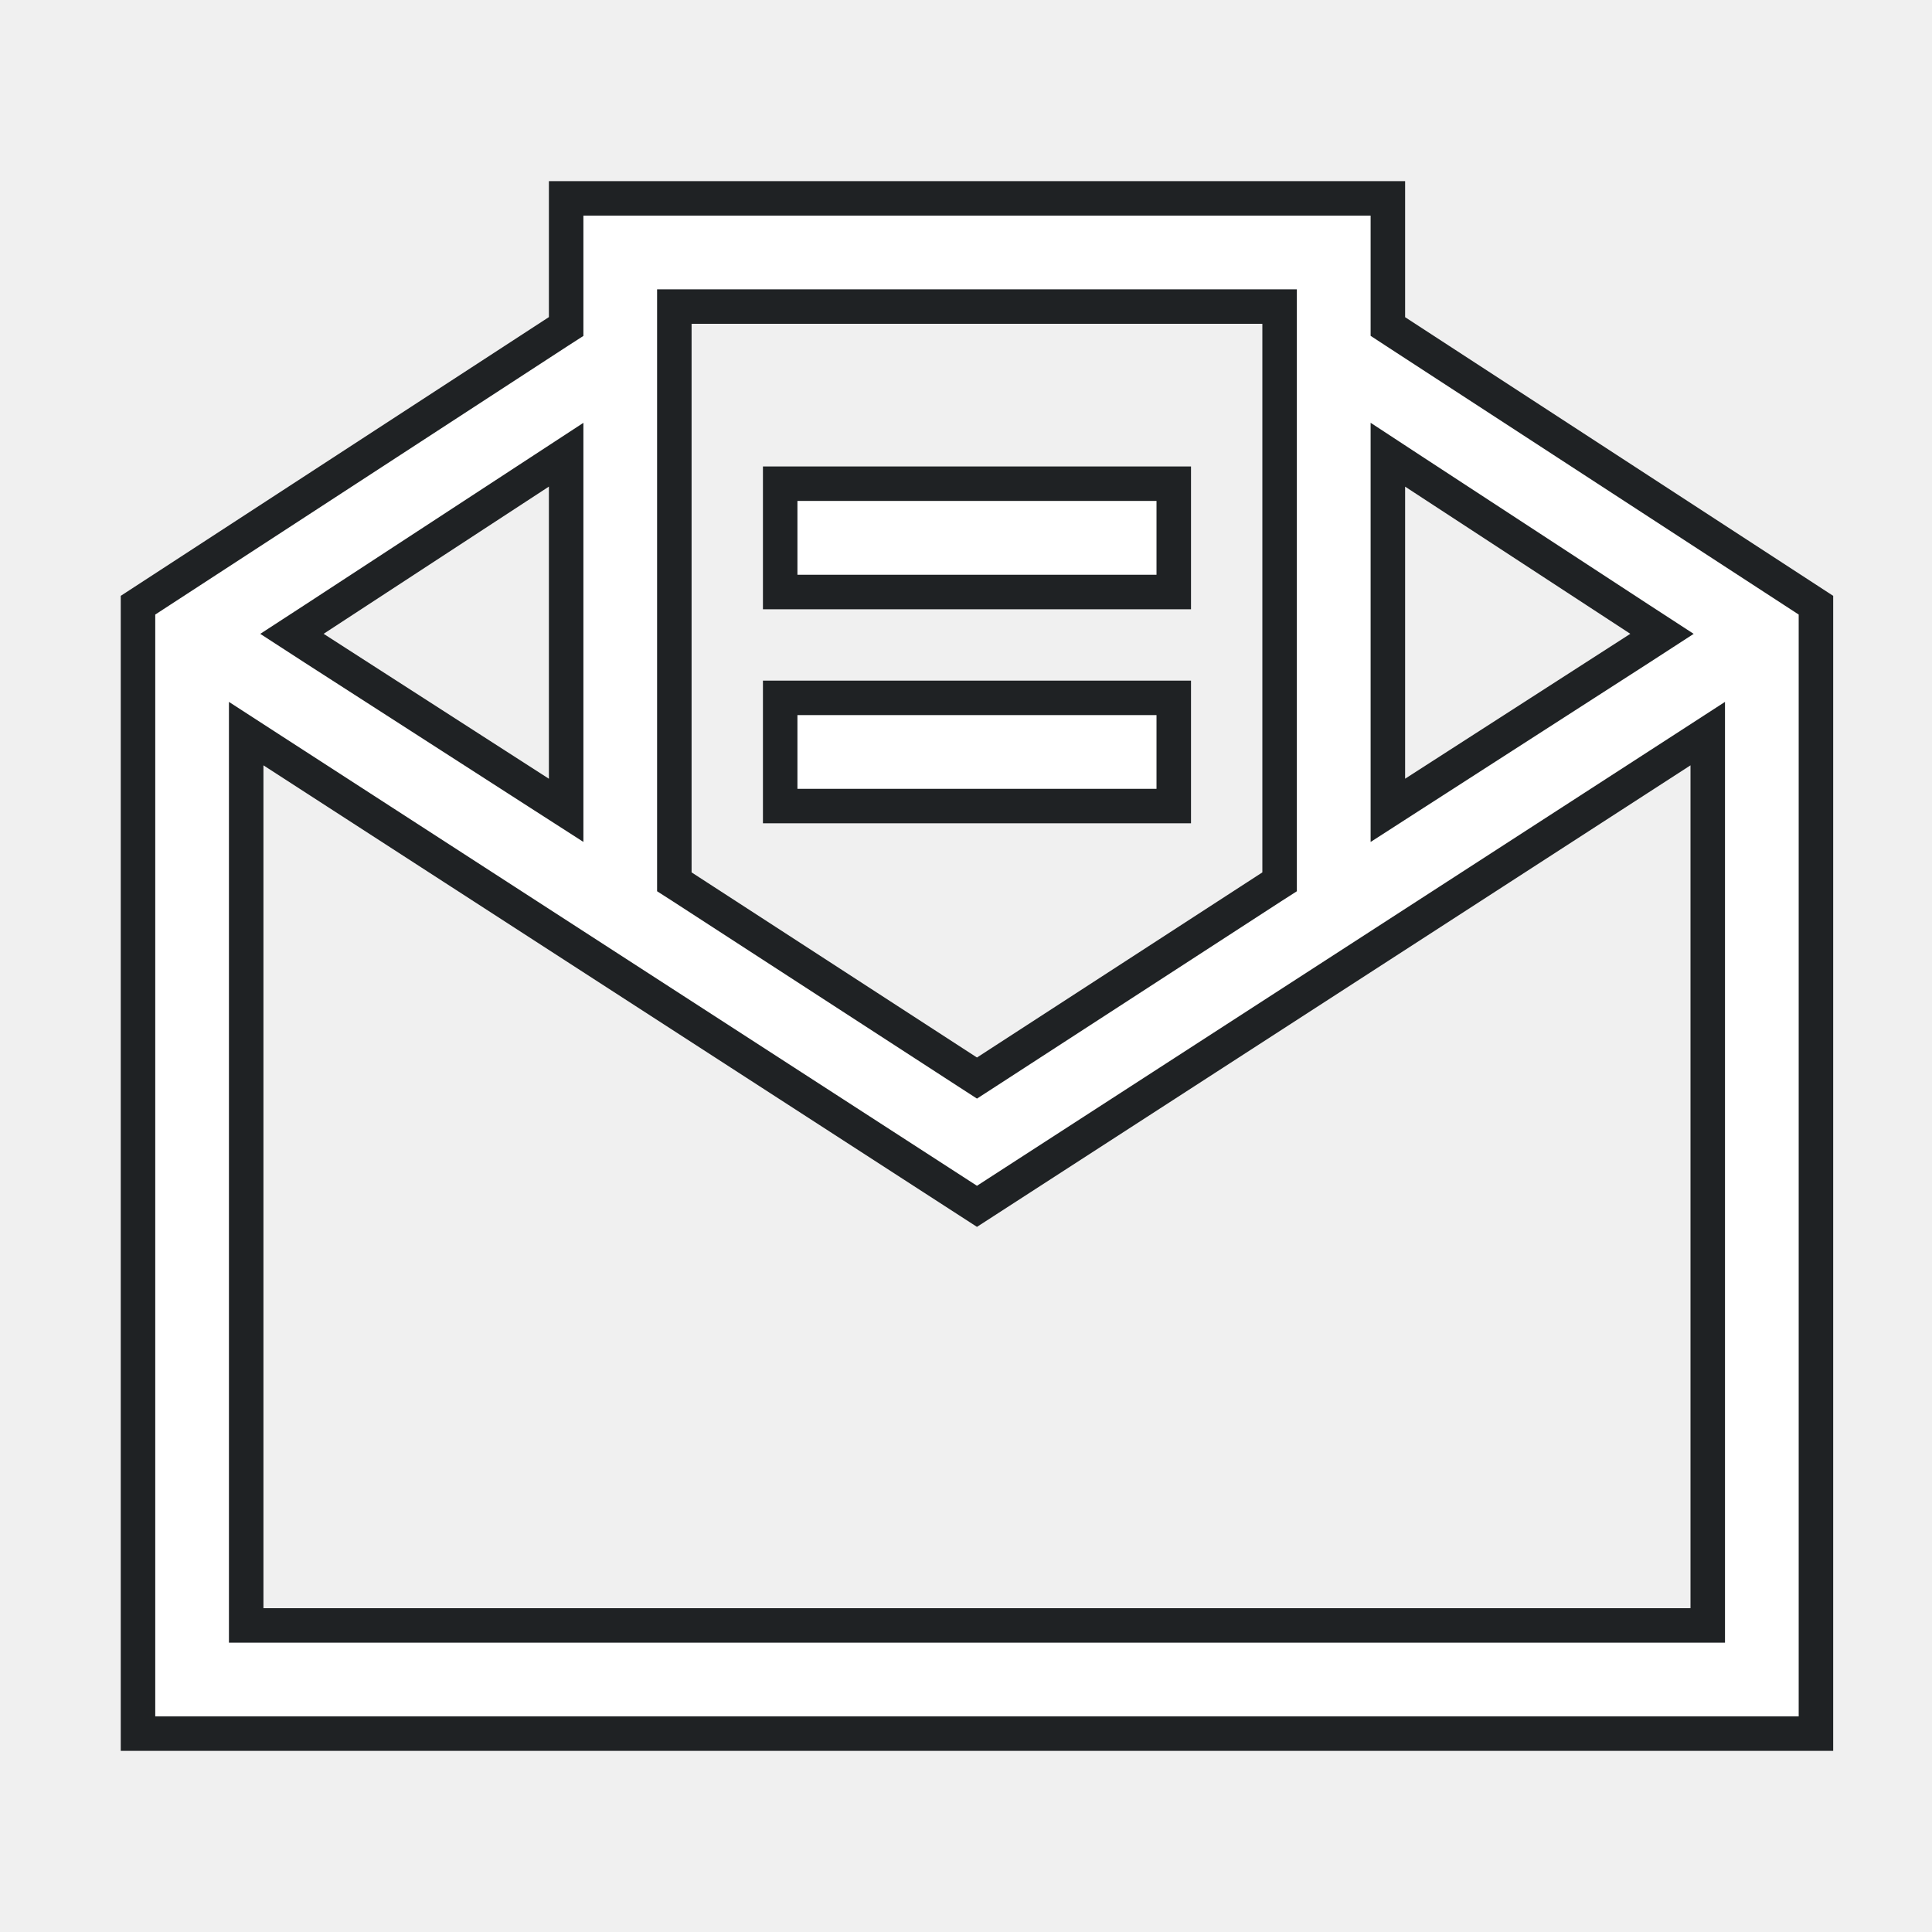
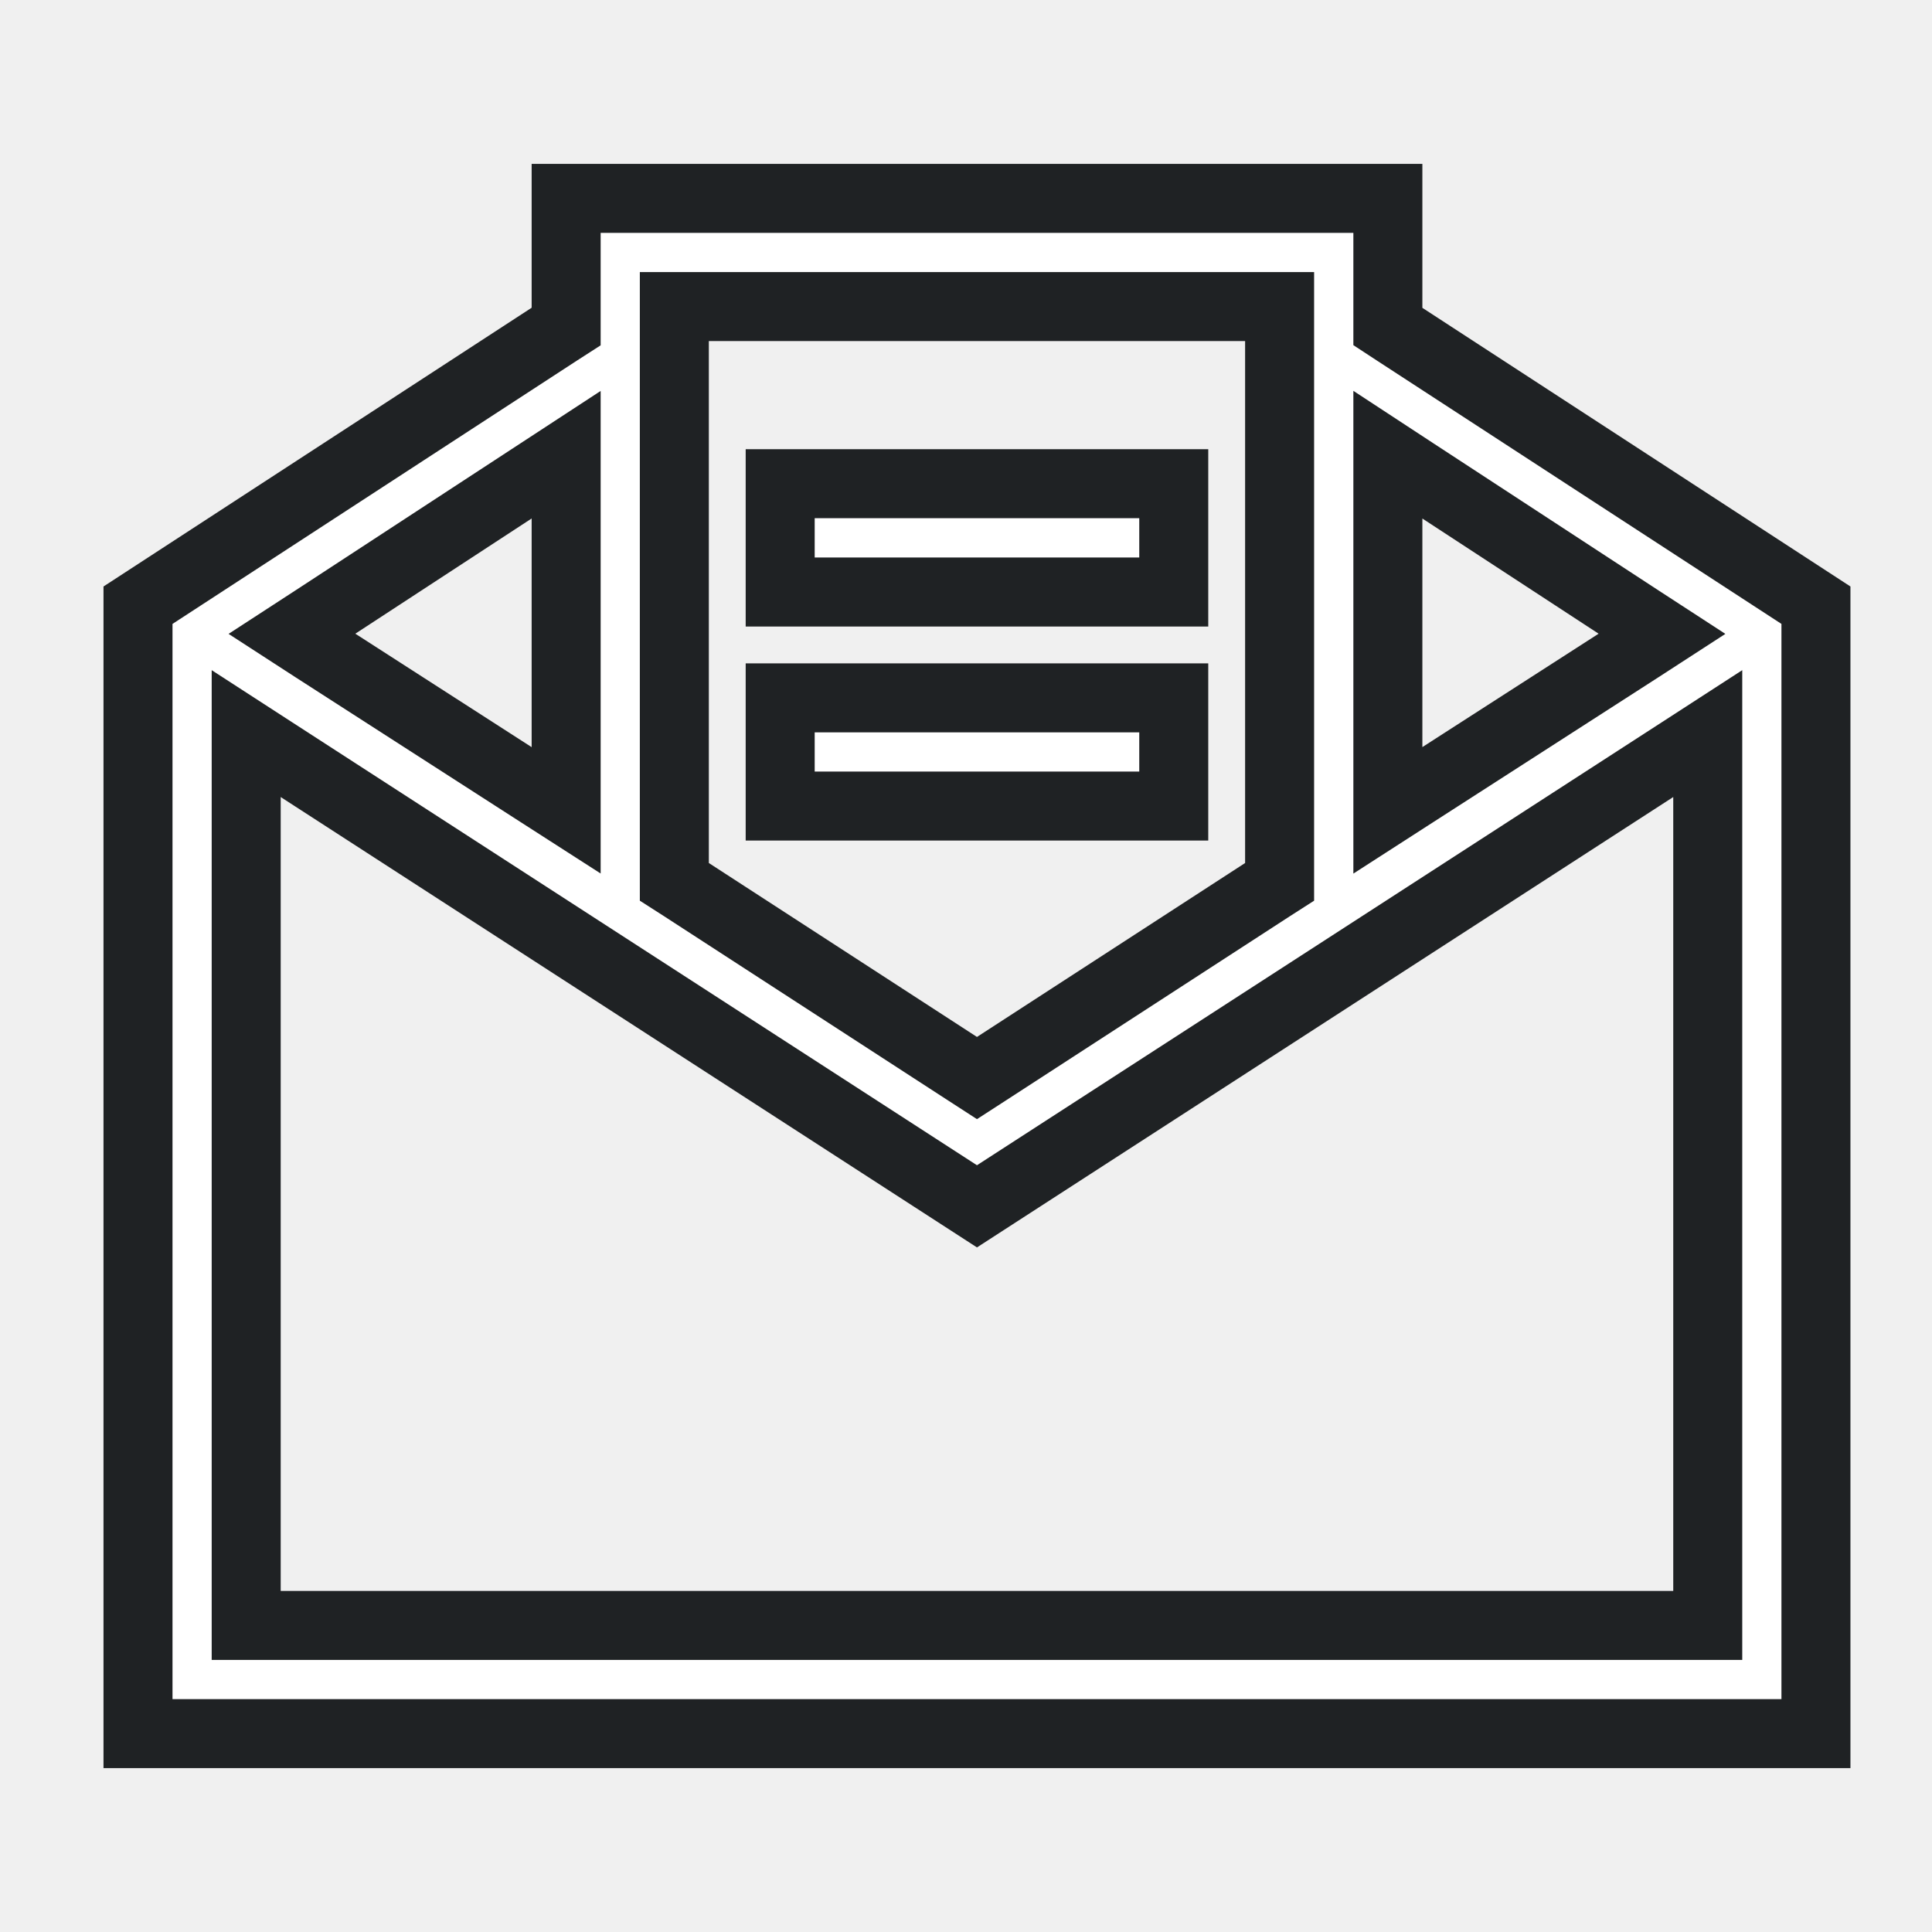
<svg xmlns="http://www.w3.org/2000/svg" width="28" height="28" fill="none">
-   <path fill="#fff" stroke="#1F2224" stroke-width=".5" d="m8.09 4.806.115-.074V2.875h11.909V4.732l.113.074 6.091 3.965v16.354H2V8.771l6.09-3.965Zm1.933-.363h-.25V12.78l.114.073 4.136 2.683.136.088.136-.088 4.136-2.683.114-.073V4.443h-8.522Zm-1.818 2.61V6.59l-.387.253-3.264 2.133-.323.21.324.21 3.264 2.1.386.248V7.052Zm12.295-.21-.386-.253v5.154l.385-.248 3.264-2.1.324-.21-.323-.21L20.5 6.843ZM3.954 10.882l-.386-.25v12.925H24.75V10.632l-.386.25-10.205 6.601-10.205-6.601ZM17.011 8.58h-5.704V7.01h5.704V8.58Zm0 3.102h-5.704v-1.568h5.704v1.568Z" />
+   <path fill="#fff" stroke="#1F2224" strokeWidth=".5" d="m8.09 4.806.115-.074V2.875h11.909V4.732l.113.074 6.091 3.965v16.354H2V8.771l6.09-3.965Zm1.933-.363h-.25V12.78l.114.073 4.136 2.683.136.088.136-.088 4.136-2.683.114-.073V4.443h-8.522Zm-1.818 2.61V6.59l-.387.253-3.264 2.133-.323.21.324.21 3.264 2.1.386.248V7.052Zm12.295-.21-.386-.253v5.154l.385-.248 3.264-2.1.324-.21-.323-.21L20.5 6.843ZM3.954 10.882l-.386-.25v12.925H24.75V10.632l-.386.25-10.205 6.601-10.205-6.601ZM17.011 8.58h-5.704V7.01h5.704V8.58Zm0 3.102h-5.704v-1.568h5.704v1.568Z" />
</svg>
